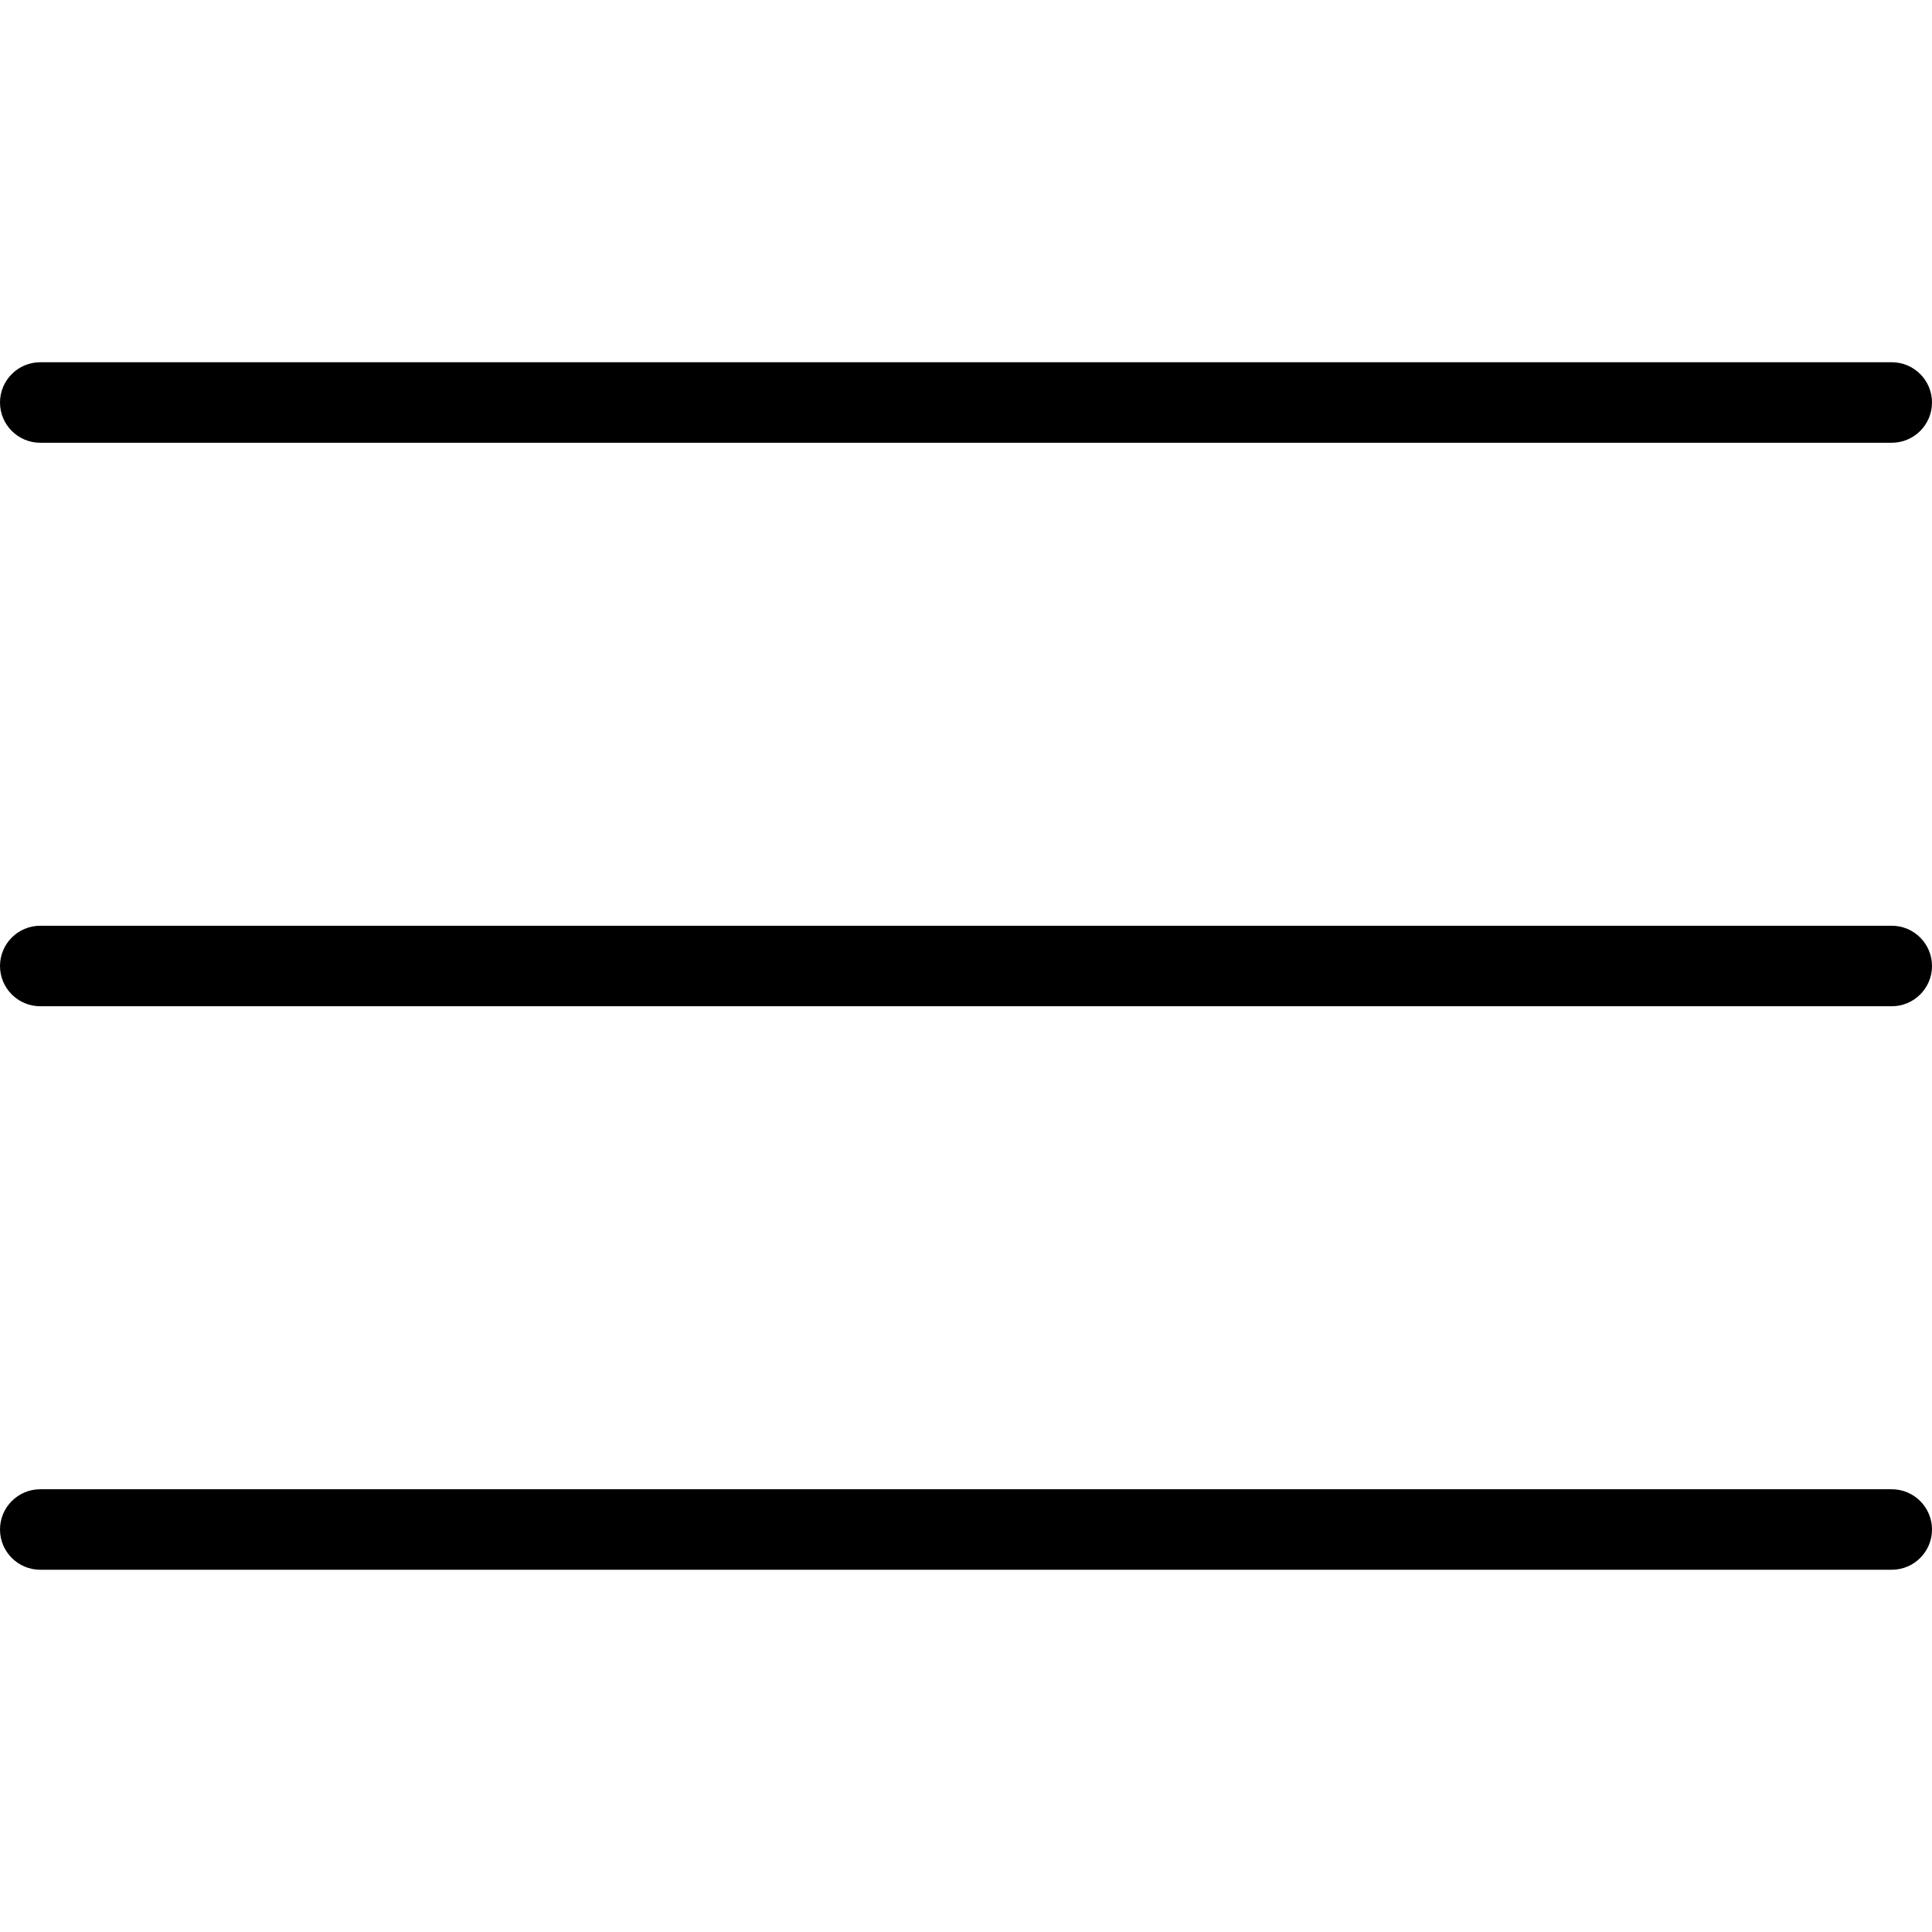
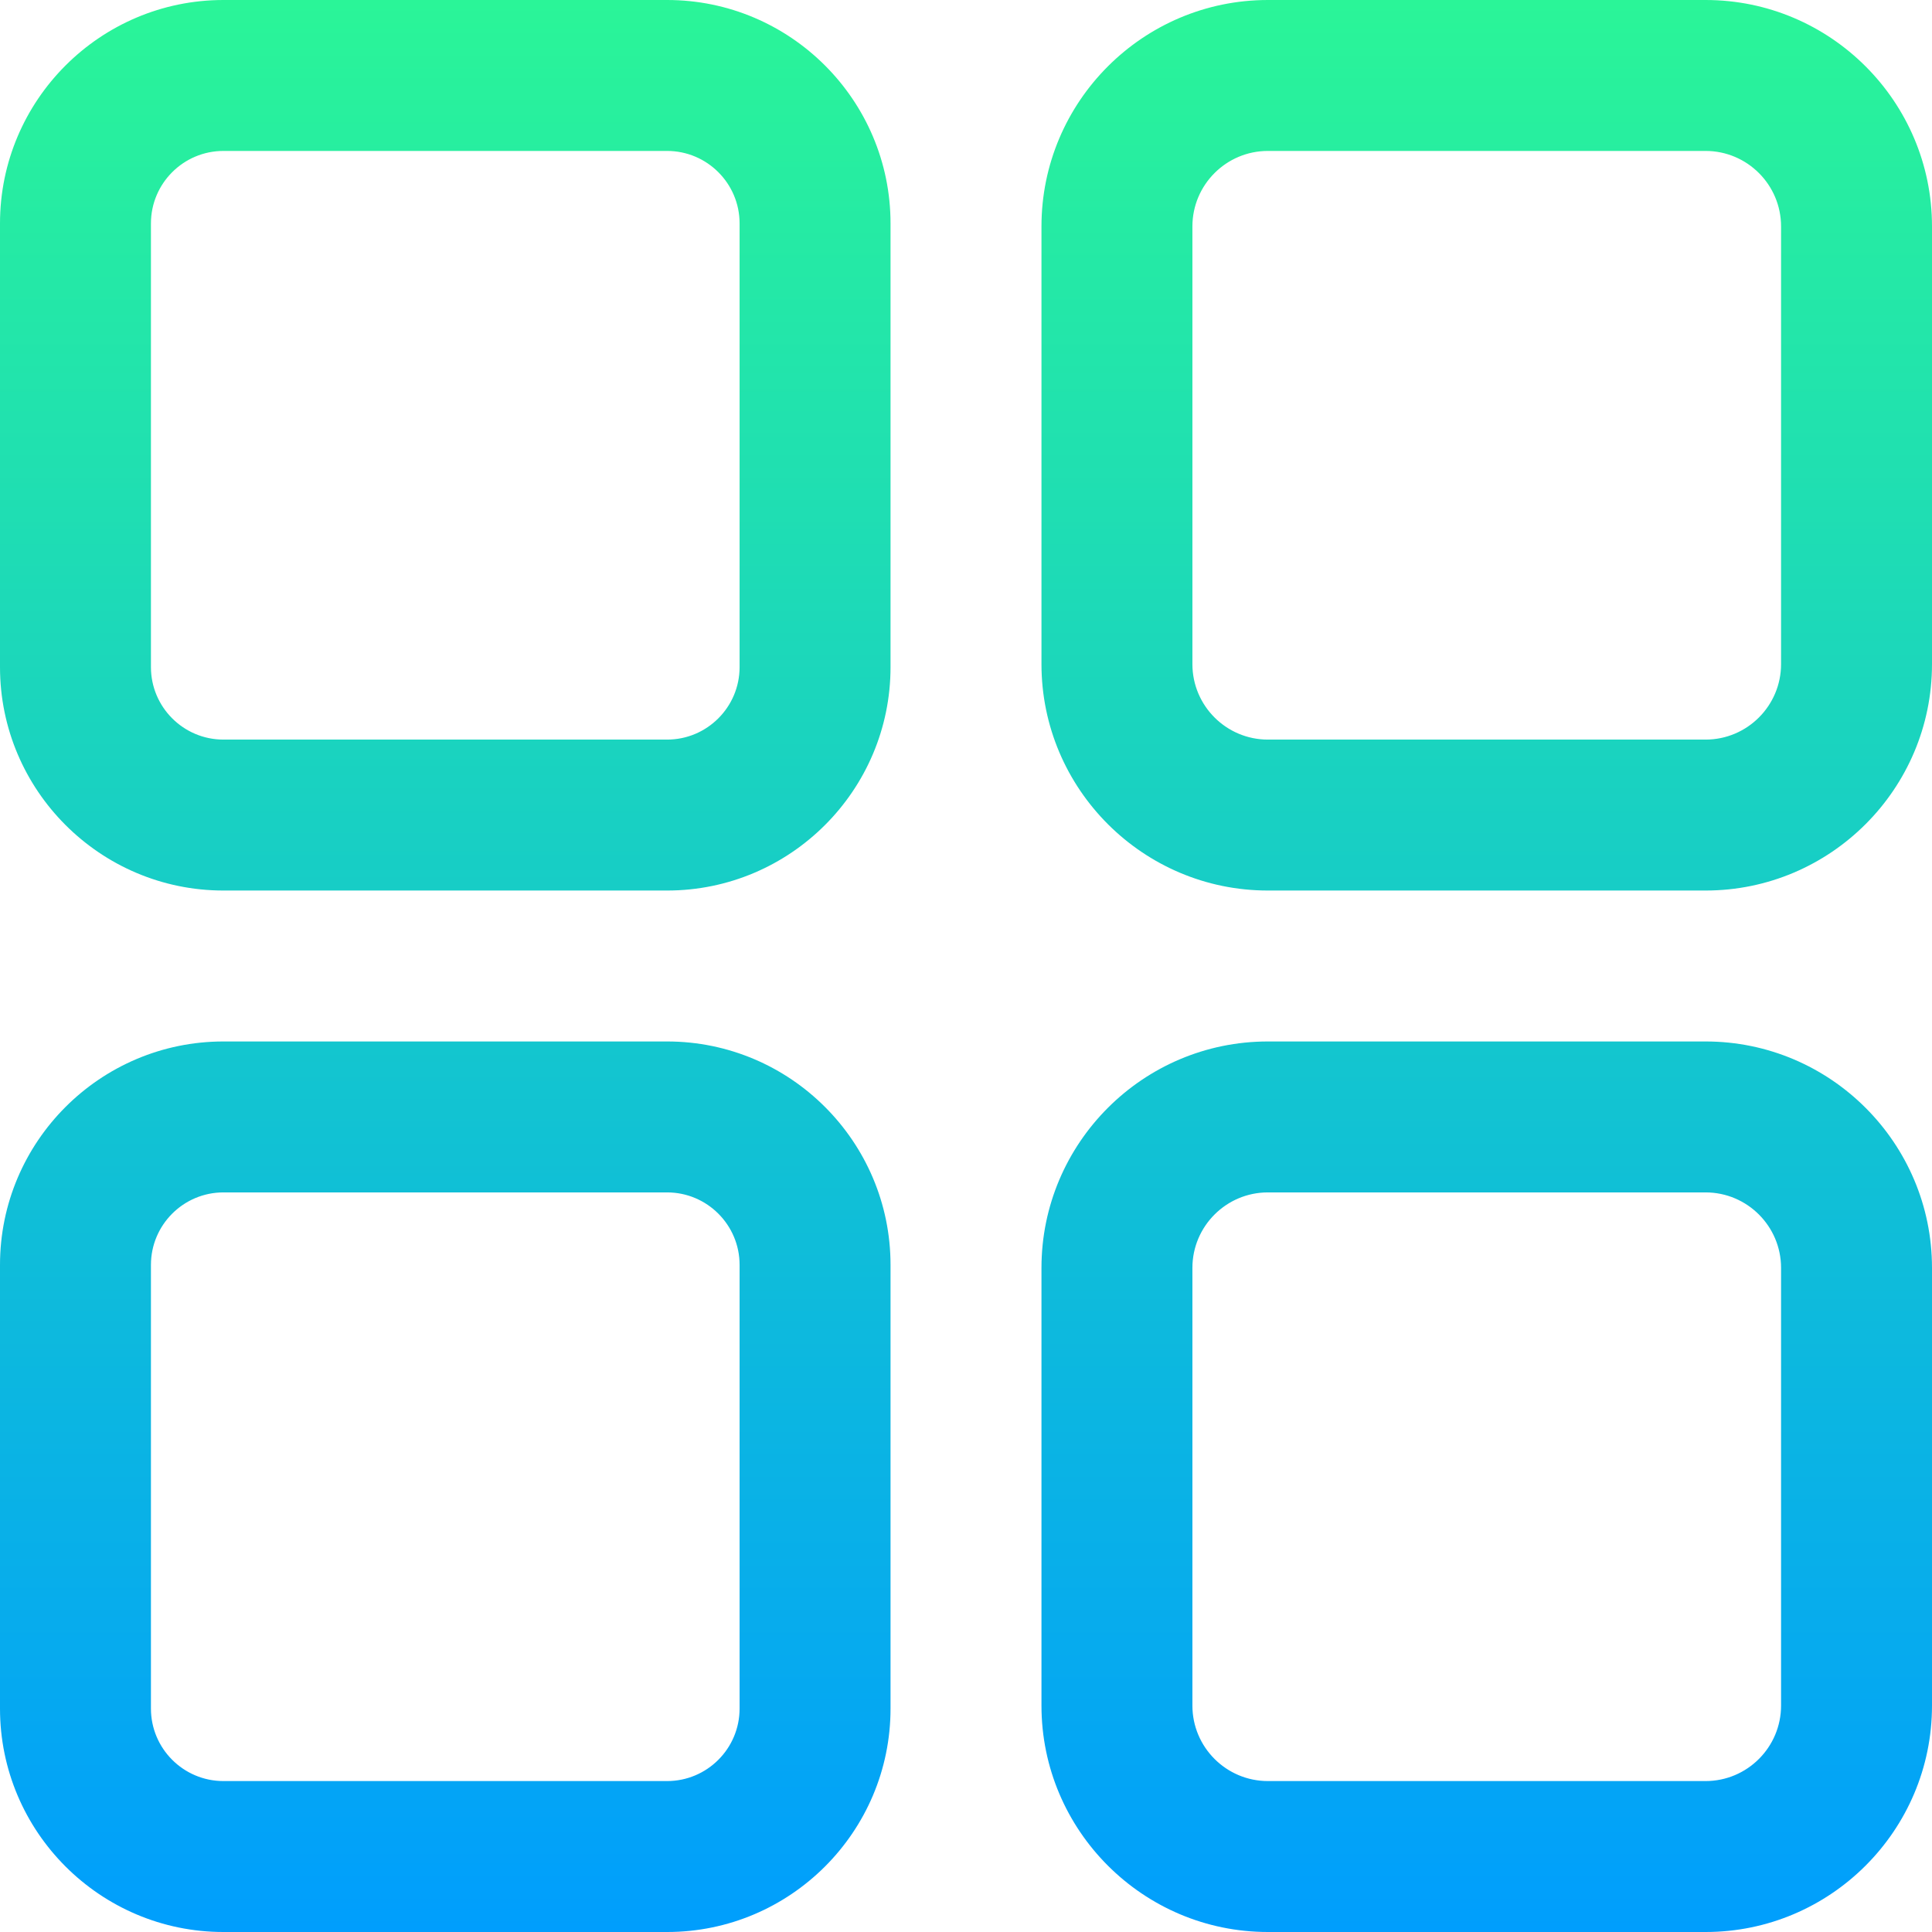
<svg xmlns="http://www.w3.org/2000/svg" version="1.1" id="Capa_1" x="0px" y="0px" viewBox="0 0 512 512" style="enable-background:new 0 0 512 512;" xml:space="preserve">
-   <g>
-     <g>
-       <path d="M501.333,96H10.667C4.779,96,0,100.779,0,106.667s4.779,10.667,10.667,10.667h490.667c5.888,0,10.667-4.779,10.667-10.667    S507.221,96,501.333,96z" />
-     </g>
-   </g>
-   <g>
-     <g>
-       <path d="M501.333,245.333H10.667C4.779,245.333,0,250.112,0,256s4.779,10.667,10.667,10.667h490.667    c5.888,0,10.667-4.779,10.667-10.667S507.221,245.333,501.333,245.333z" />
-     </g>
-   </g>
-   <g>
-     <g>
-       <path d="M501.333,394.667H10.667C4.779,394.667,0,399.445,0,405.333C0,411.221,4.779,416,10.667,416h490.667    c5.888,0,10.667-4.779,10.667-10.667C512,399.445,507.221,394.667,501.333,394.667z" />
-     </g>
-   </g>
+   <linearGradient id="SVGID_1_" gradientUnits="userSpaceOnUse" x1="256" y1="514" x2="256" y2="2" gradientTransform="matrix(1 0 0 -1 0 514)">
+     <stop offset="0" style="stop-color:#2AF598" />
+     <stop offset="1" style="stop-color:#009EFD" />
+   </linearGradient>
+   <path style="fill:url(#SVGID_1_);" d="M176.792,236H59.208C26.561,236,0,209.439,0,176.792V59.208C0,26.561,26.561,0,59.208,0  h117.584C209.439,0,236,26.561,236,59.208v117.584C236,209.439,209.439,236,176.792,236z M59.208,40C48.617,40,40,48.617,40,59.208  v117.584C40,187.383,48.617,196,59.208,196h117.584c10.591,0,19.208-8.617,19.208-19.208V59.208C196,48.617,187.383,40,176.792,40  H59.208z M452,236H336c-33.084,0-60-26.916-60-60V60c0-33.084,26.916-60,60-60h116c33.084,0,60,26.916,60,60v116  C512,209.084,485.084,236,452,236z M336,40c-11.028,0-20,8.972-20,20v116c0,11.028,8.972,20,20,20h116c11.028,0,20-8.972,20-20V60  c0-11.028-8.972-20-20-20H336z M176.792,512H59.208C26.561,512,0,485.439,0,452.792V335.208C0,302.561,26.561,276,59.208,276  h117.584C209.439,276,236,302.561,236,335.208v117.584C236,485.439,209.439,512,176.792,512z M59.208,316  C48.617,316,40,324.617,40,335.208v117.584C40,463.383,48.617,472,59.208,472h117.584c10.591,0,19.208-8.617,19.208-19.208V335.208  c0-10.591-8.617-19.208-19.208-19.208H59.208z M452,512H336c-33.084,0-60-26.916-60-60V336c0-33.084,26.916-60,60-60h116  c33.084,0,60,26.916,60,60v116C512,485.084,485.084,512,452,512z M336,316c-11.028,0-20,8.972-20,20v116c0,11.028,8.972,20,20,20  h116c11.028,0,20-8.972,20-20V336c0-11.028-8.972-20-20-20H336z" />
  <g>
</g>
  <g>
</g>
  <g>
</g>
  <g>
</g>
  <g>
</g>
  <g>
</g>
  <g>
</g>
  <g>
</g>
  <g>
</g>
  <g>
</g>
  <g>
</g>
  <g>
</g>
  <g>
</g>
  <g>
</g>
  <g>
</g>
</svg>
